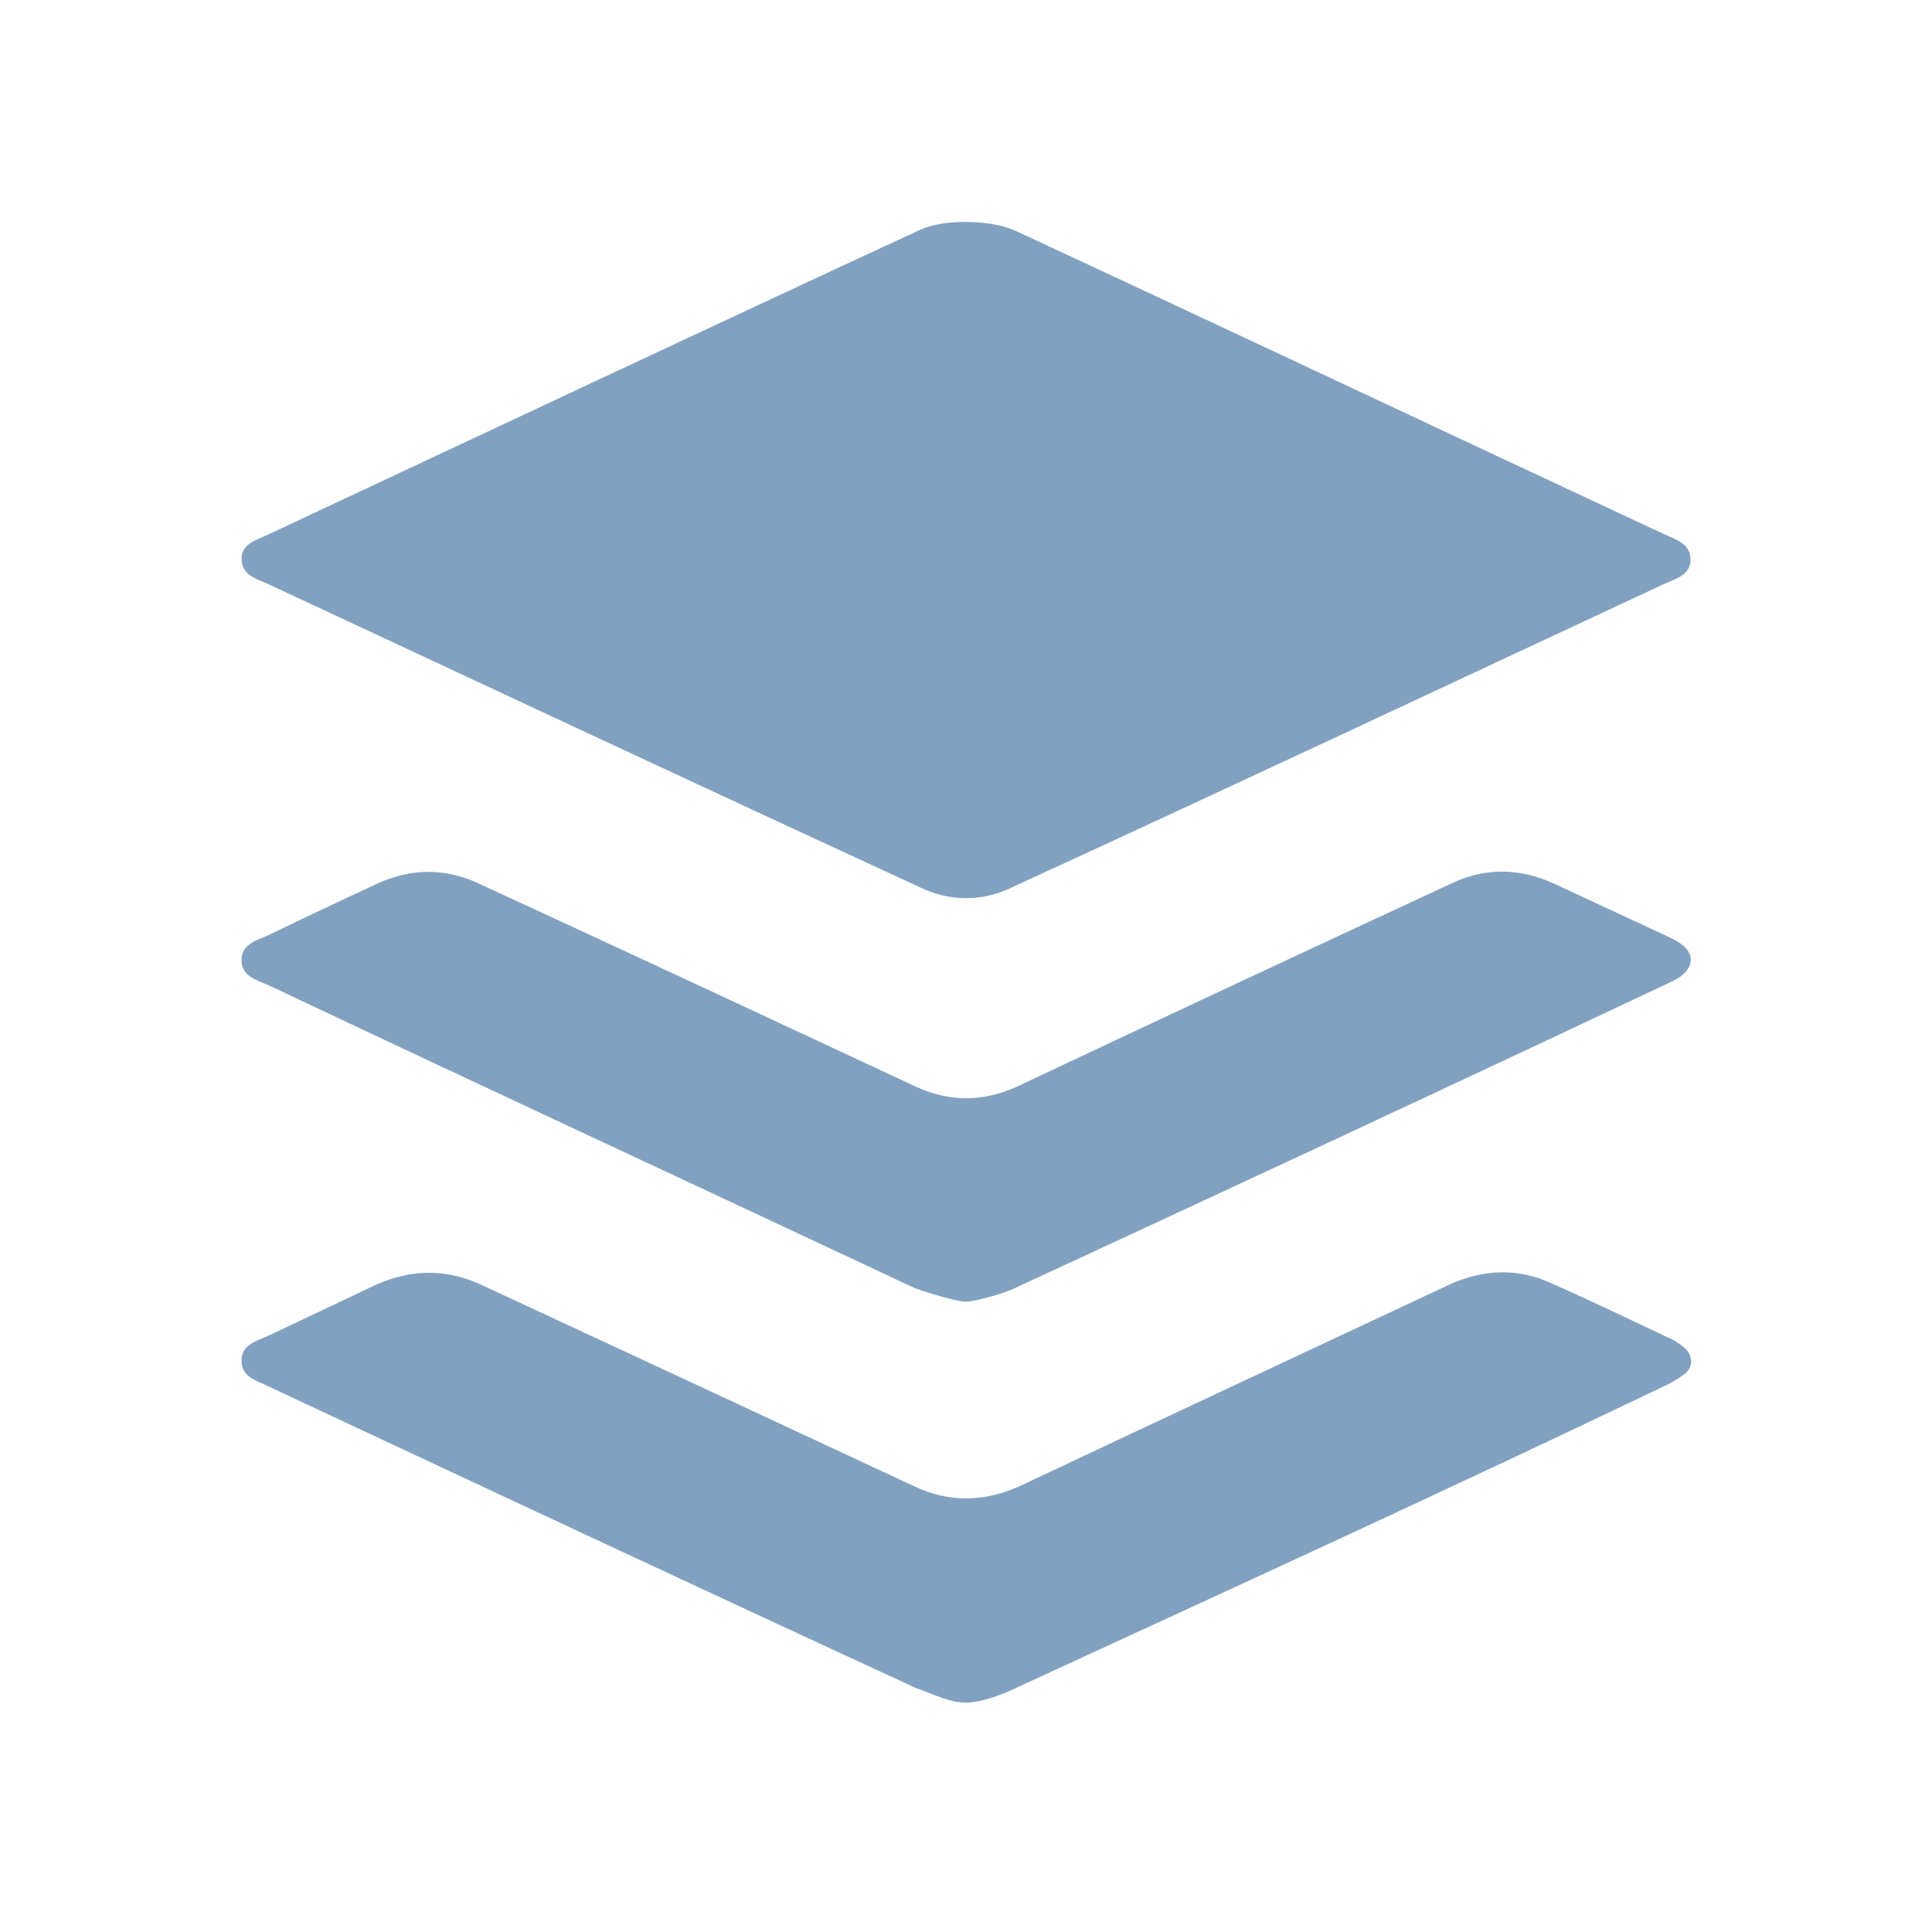
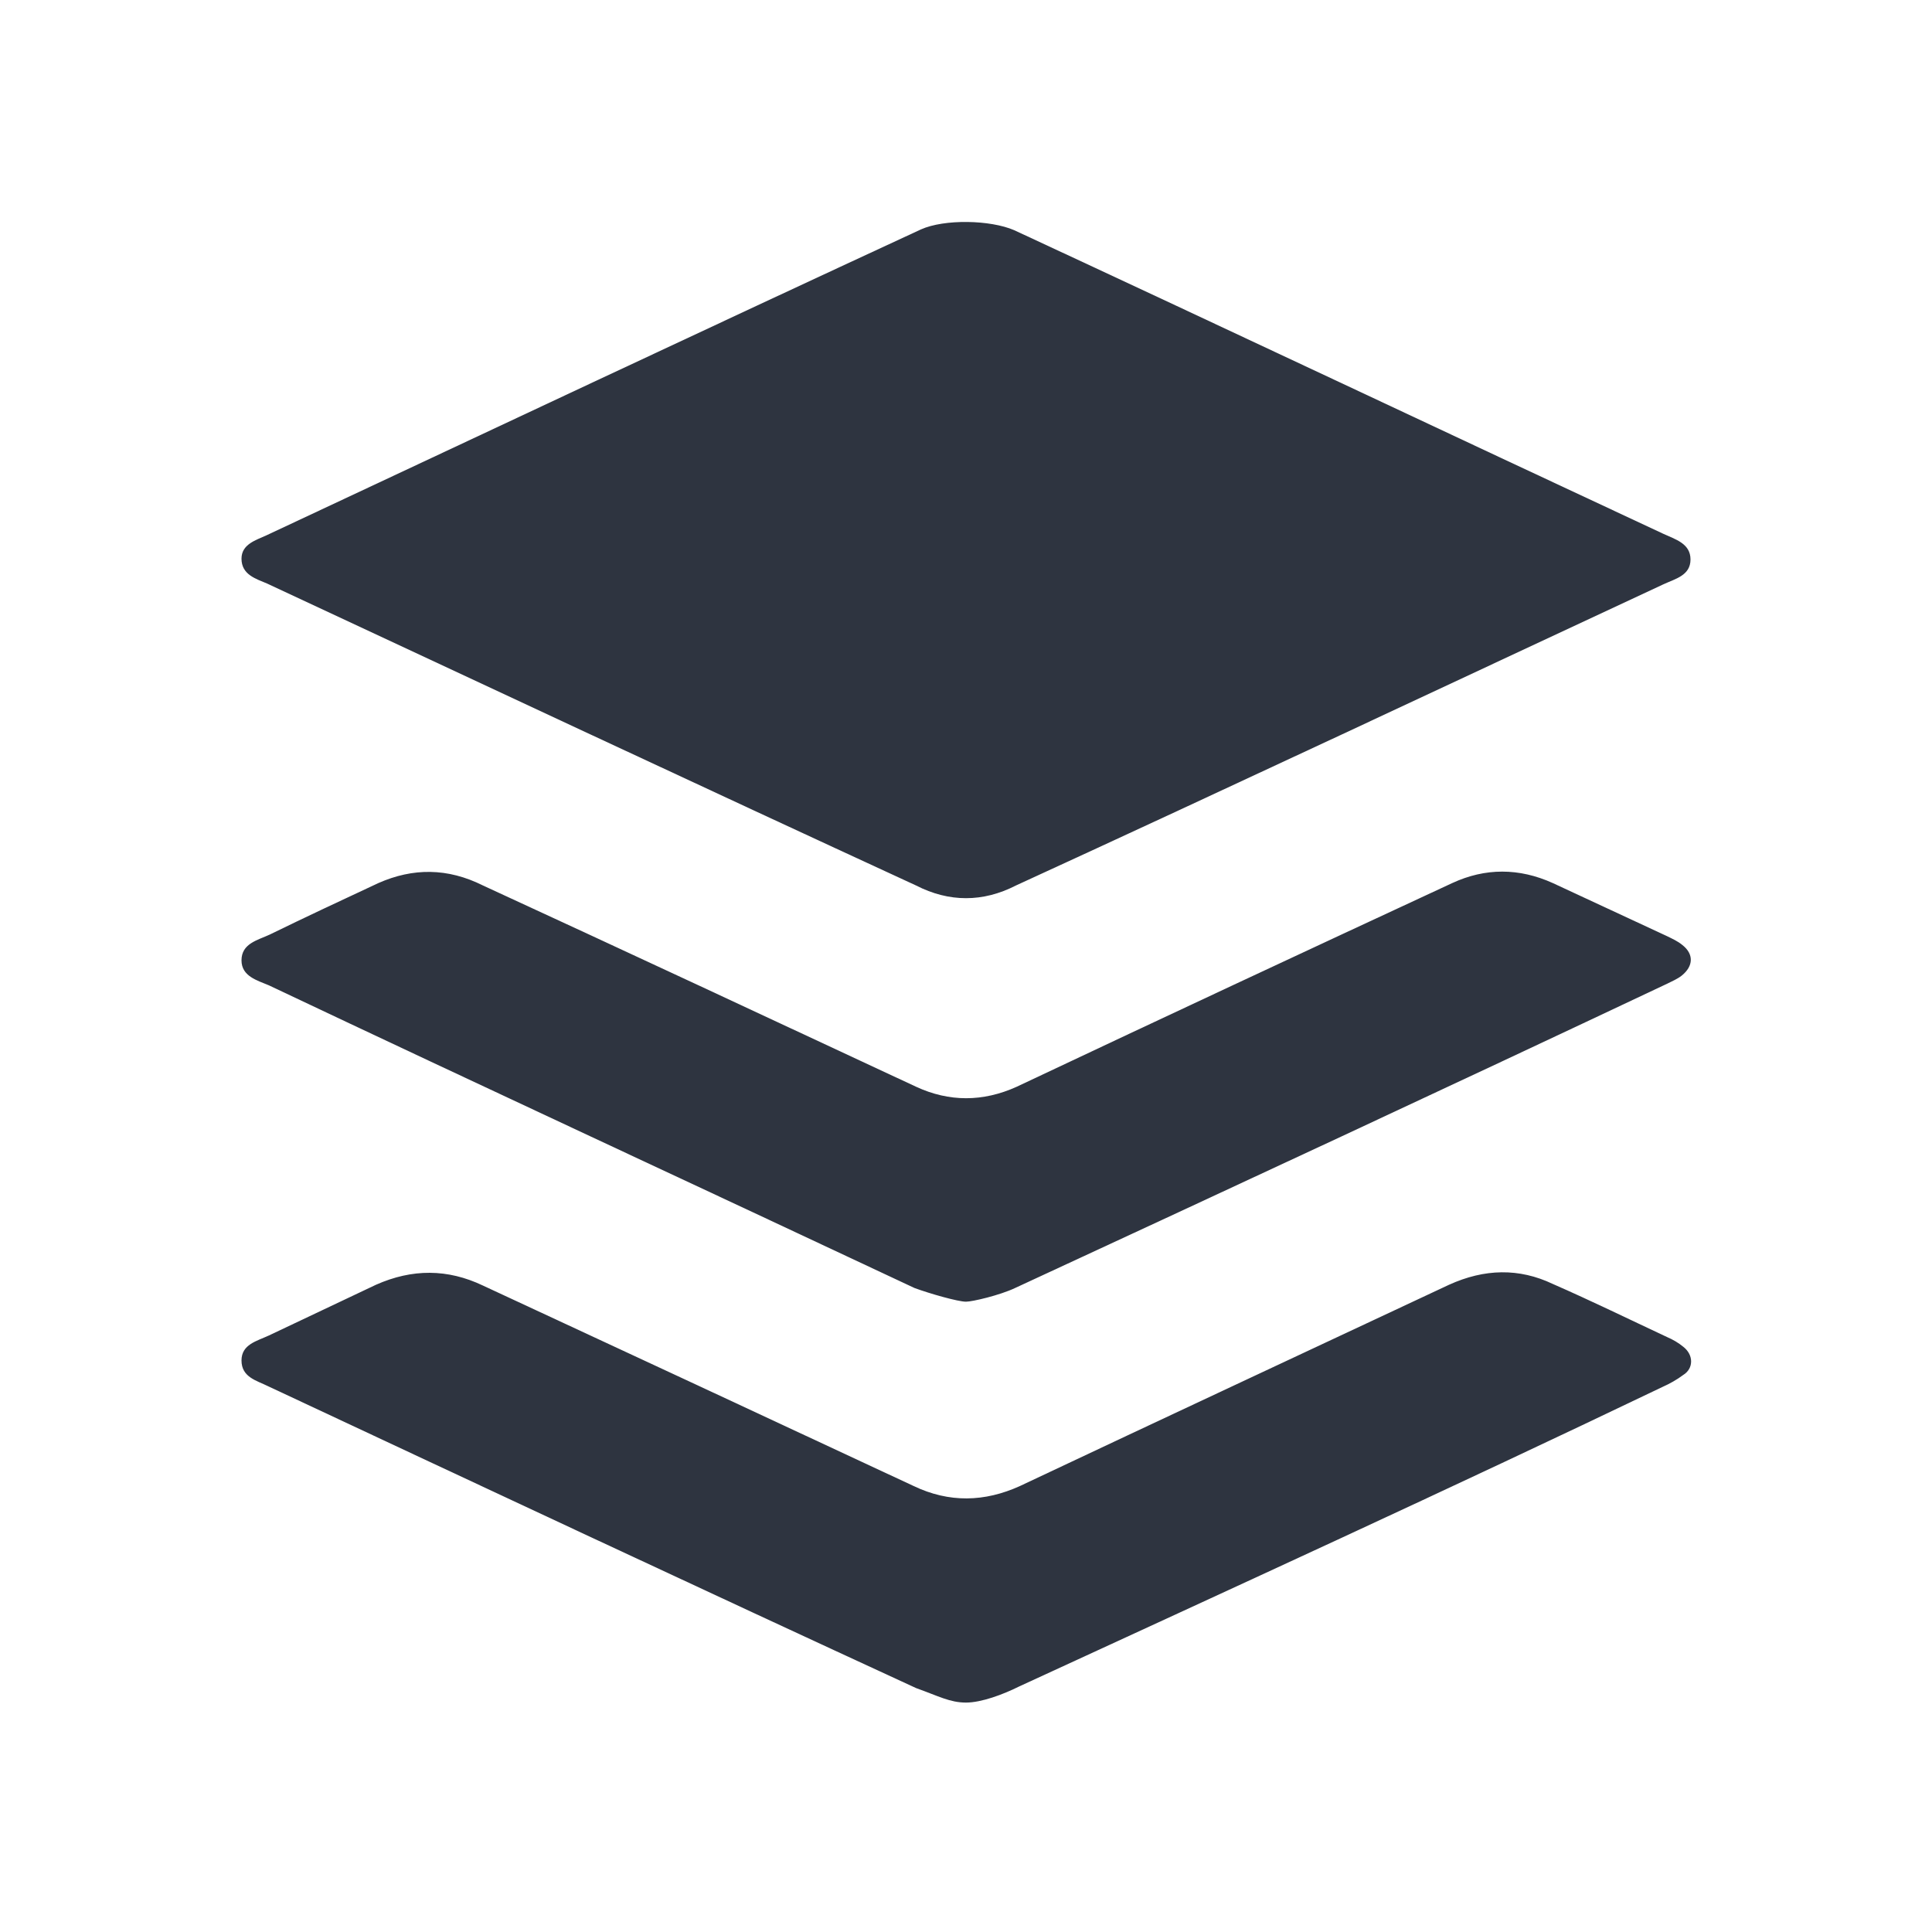
<svg style="width:24px;height:24px" viewBox="0 0 24 24">
-   <path fill="#81a1c1" d="M12.6,2.86C15.27,4.1 18,5.39 20.66,6.63C20.81,6.7 21,6.75 21,6.95C21,7.15 20.81,7.19 20.66,7.26C18,8.5 15.3,9.77 12.62,11C12.21,11.21 11.79,11.21 11.38,11C8.69,9.76 6,8.5 3.32,7.25C3.18,7.19 3,7.14 3,6.94C3,6.76 3.18,6.71 3.31,6.65C6,5.39 8.74,4.1 11.44,2.85C11.73,2.72 12.3,2.73 12.6,2.86M12,21.15C11.8,21.15 11.66,21.07 11.38,20.97C8.69,19.73 6,18.47 3.33,17.22C3.19,17.15 3,17.11 3,16.9C3,16.7 3.19,16.66 3.34,16.59C3.78,16.38 4.23,16.17 4.67,15.96C5.12,15.76 5.56,15.76 6,15.97C7.79,16.8 9.57,17.63 11.35,18.46C11.79,18.67 12.23,18.66 12.67,18.46C14.45,17.62 16.23,16.79 18,15.96C18.44,15.76 18.87,15.75 19.29,15.95C19.77,16.16 20.24,16.39 20.71,16.61C20.78,16.64 20.85,16.68 20.91,16.73C21.04,16.83 21.04,17 20.91,17.08C20.83,17.14 20.74,17.19 20.65,17.23C18,18.5 15.33,19.72 12.66,20.95C12.46,21.05 12.19,21.15 12,21.15M12,16.17C11.9,16.17 11.55,16.07 11.36,16C8.68,14.74 6,13.5 3.34,12.24C3.2,12.18 3,12.13 3,11.93C3,11.72 3.2,11.68 3.35,11.61C3.8,11.39 4.25,11.18 4.7,10.97C5.13,10.78 5.56,10.78 6,11C7.78,11.82 9.58,12.66 11.38,13.5C11.79,13.69 12.21,13.69 12.63,13.5C14.43,12.65 16.23,11.81 18.04,10.97C18.45,10.78 18.87,10.78 19.29,10.97C19.76,11.19 20.24,11.41 20.71,11.63C20.77,11.66 20.84,11.69 20.9,11.74C21.04,11.85 21.04,12 20.89,12.12C20.84,12.16 20.77,12.19 20.71,12.22C18,13.5 15.31,14.75 12.61,16C12.42,16.09 12.08,16.17 12,16.17Z" />
+   <path fill="#2e3440" d="M12.6,2.86C15.27,4.1 18,5.39 20.66,6.63C20.81,6.7 21,6.75 21,6.95C21,7.15 20.81,7.19 20.66,7.26C18,8.5 15.3,9.77 12.62,11C12.21,11.21 11.79,11.21 11.38,11C8.69,9.76 6,8.5 3.32,7.25C3.18,7.19 3,7.14 3,6.94C3,6.76 3.18,6.71 3.31,6.65C6,5.39 8.74,4.1 11.44,2.85C11.73,2.72 12.3,2.73 12.6,2.86M12,21.15C11.8,21.15 11.66,21.07 11.38,20.97C8.69,19.73 6,18.47 3.33,17.22C3.19,17.15 3,17.11 3,16.9C3,16.7 3.19,16.66 3.34,16.59C3.78,16.38 4.23,16.17 4.67,15.96C5.12,15.76 5.56,15.76 6,15.97C7.79,16.8 9.57,17.63 11.35,18.46C11.79,18.67 12.23,18.66 12.67,18.46C14.45,17.62 16.23,16.79 18,15.96C18.44,15.76 18.87,15.75 19.29,15.95C19.77,16.16 20.24,16.39 20.71,16.61C20.78,16.64 20.85,16.68 20.91,16.73C21.04,16.83 21.04,17 20.91,17.08C20.83,17.14 20.74,17.19 20.65,17.23C18,18.5 15.33,19.72 12.66,20.95C12.46,21.05 12.19,21.15 12,21.15M12,16.17C11.9,16.17 11.55,16.07 11.36,16C8.68,14.74 6,13.5 3.34,12.24C3.2,12.18 3,12.13 3,11.93C3,11.72 3.2,11.68 3.35,11.61C3.8,11.39 4.25,11.18 4.7,10.97C5.13,10.78 5.56,10.78 6,11C7.78,11.82 9.58,12.66 11.38,13.5C11.79,13.69 12.21,13.69 12.63,13.5C14.43,12.65 16.23,11.81 18.04,10.97C18.45,10.78 18.87,10.78 19.29,10.97C19.76,11.19 20.24,11.41 20.71,11.63C20.77,11.66 20.84,11.69 20.9,11.74C21.04,11.85 21.04,12 20.89,12.12C20.84,12.16 20.77,12.19 20.71,12.22C18,13.5 15.31,14.75 12.61,16C12.42,16.09 12.08,16.17 12,16.17Z" />
</svg>
